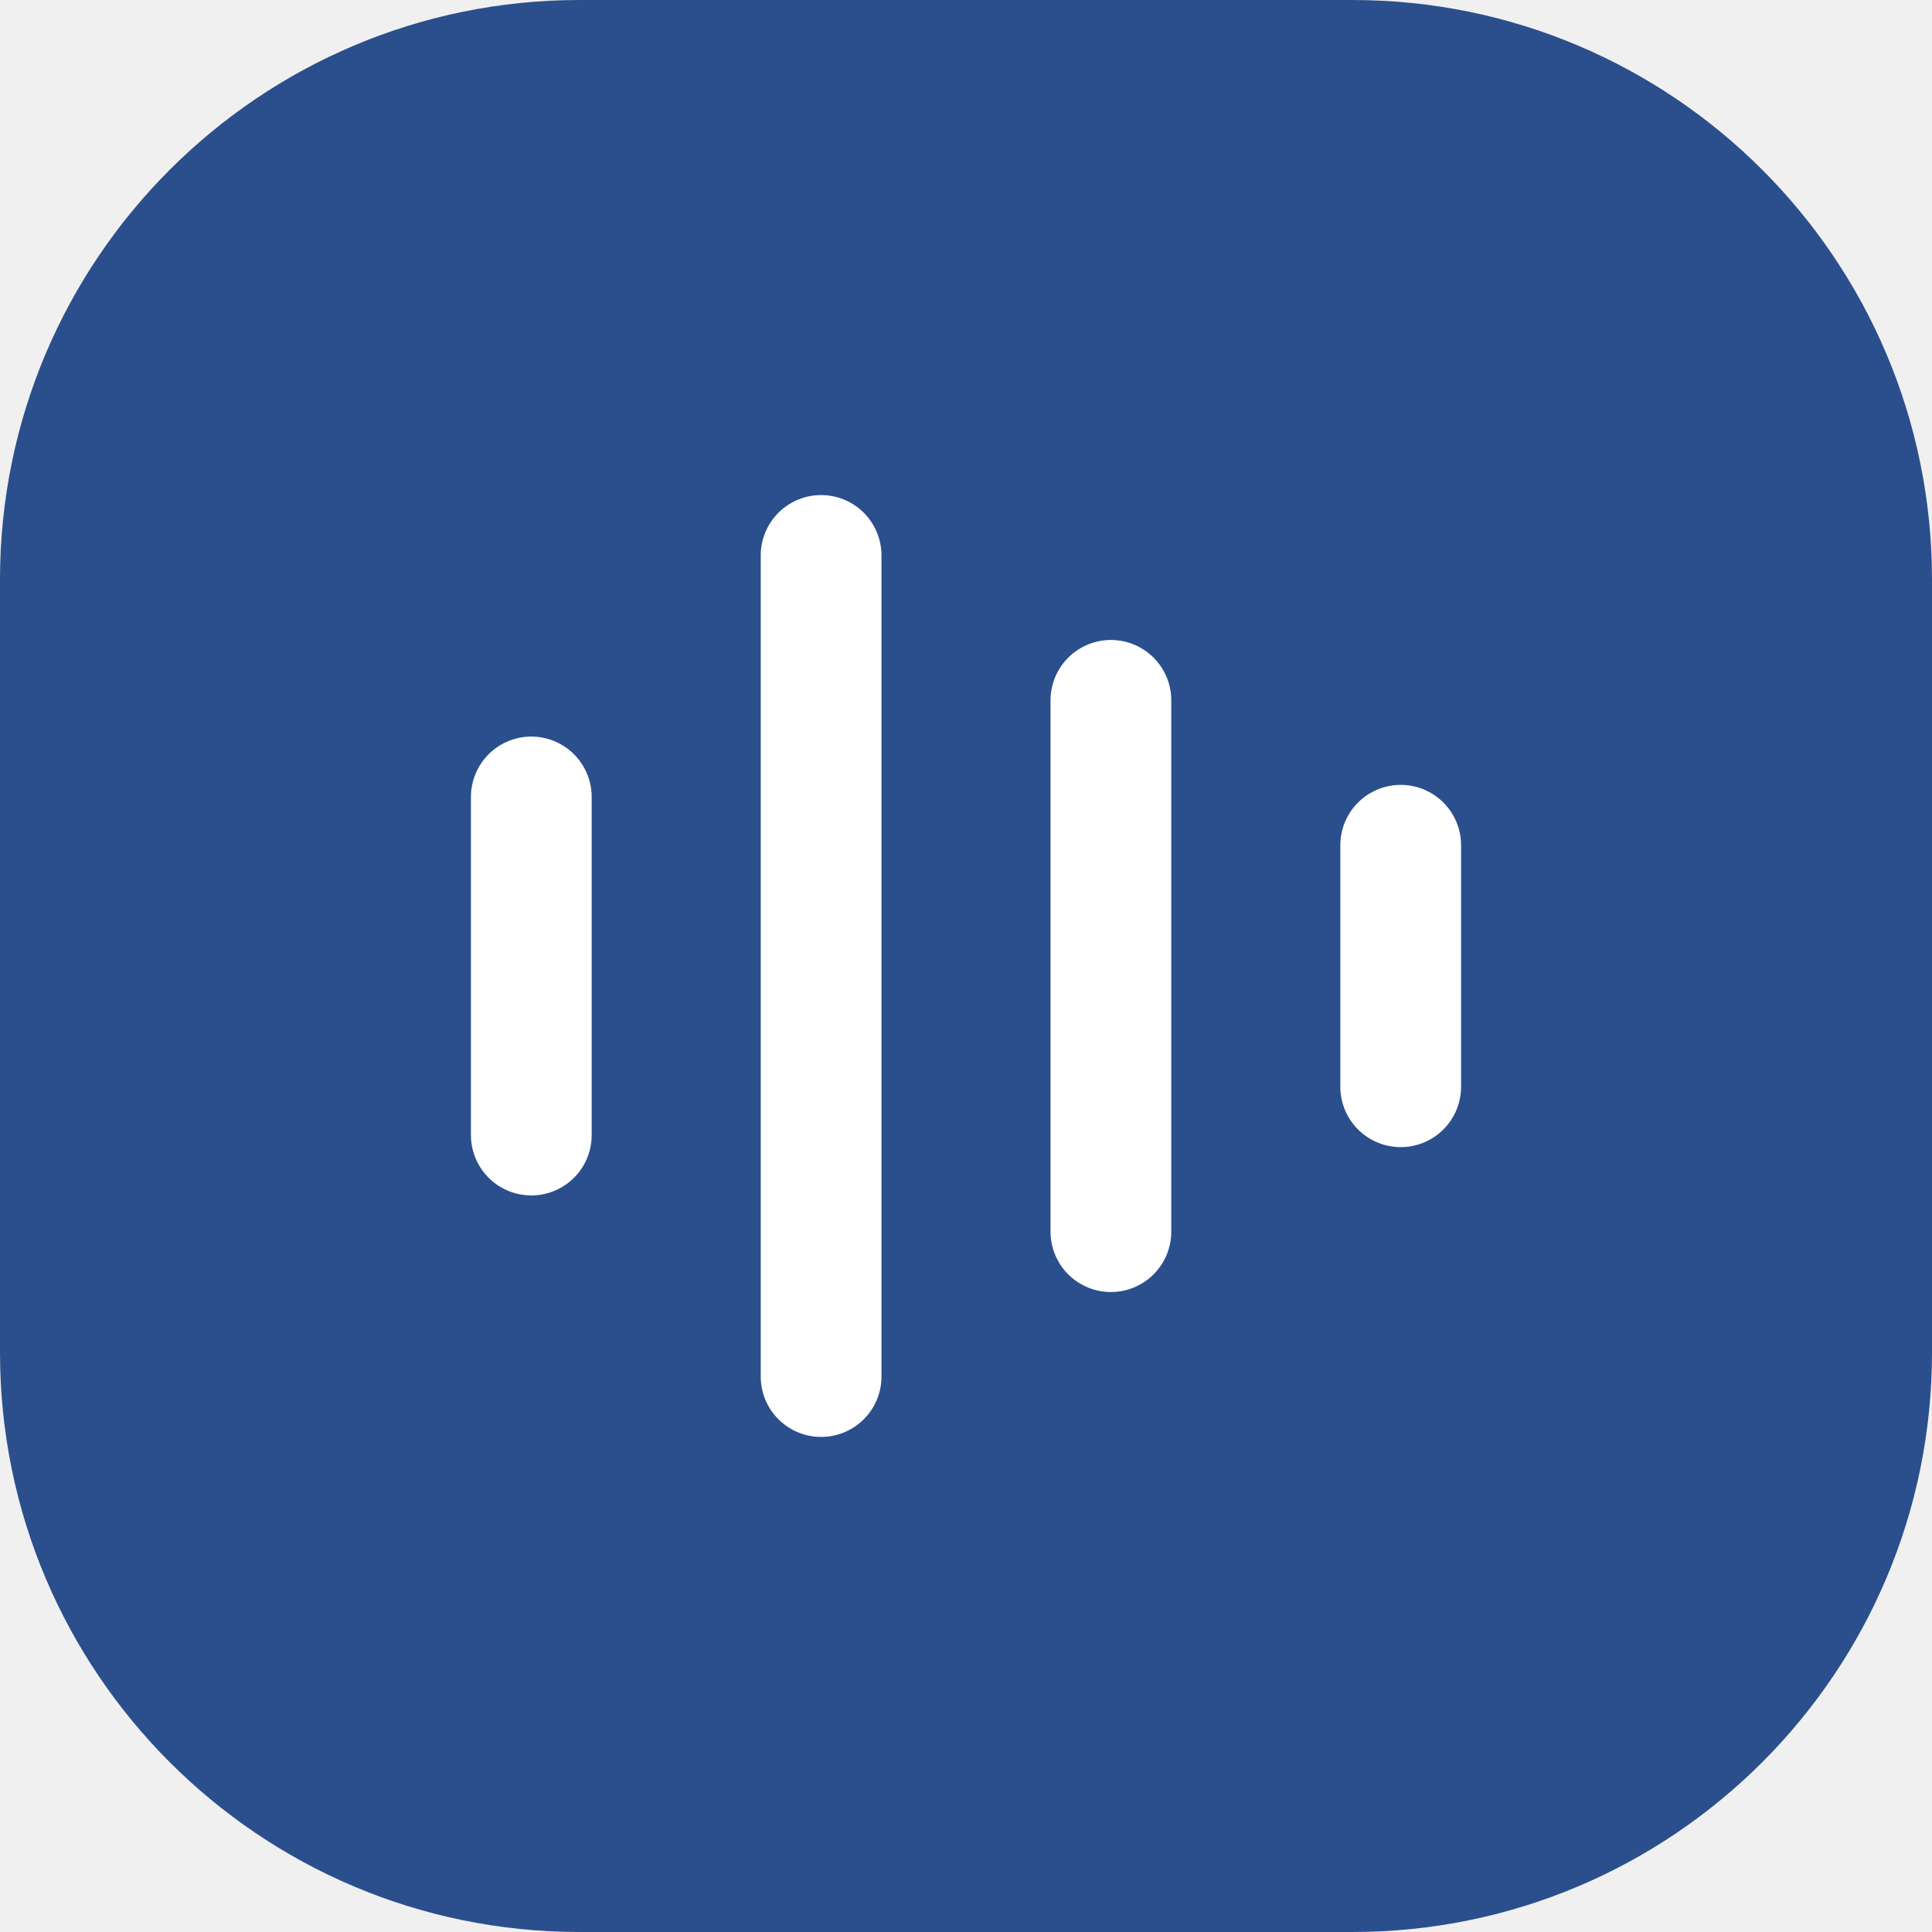
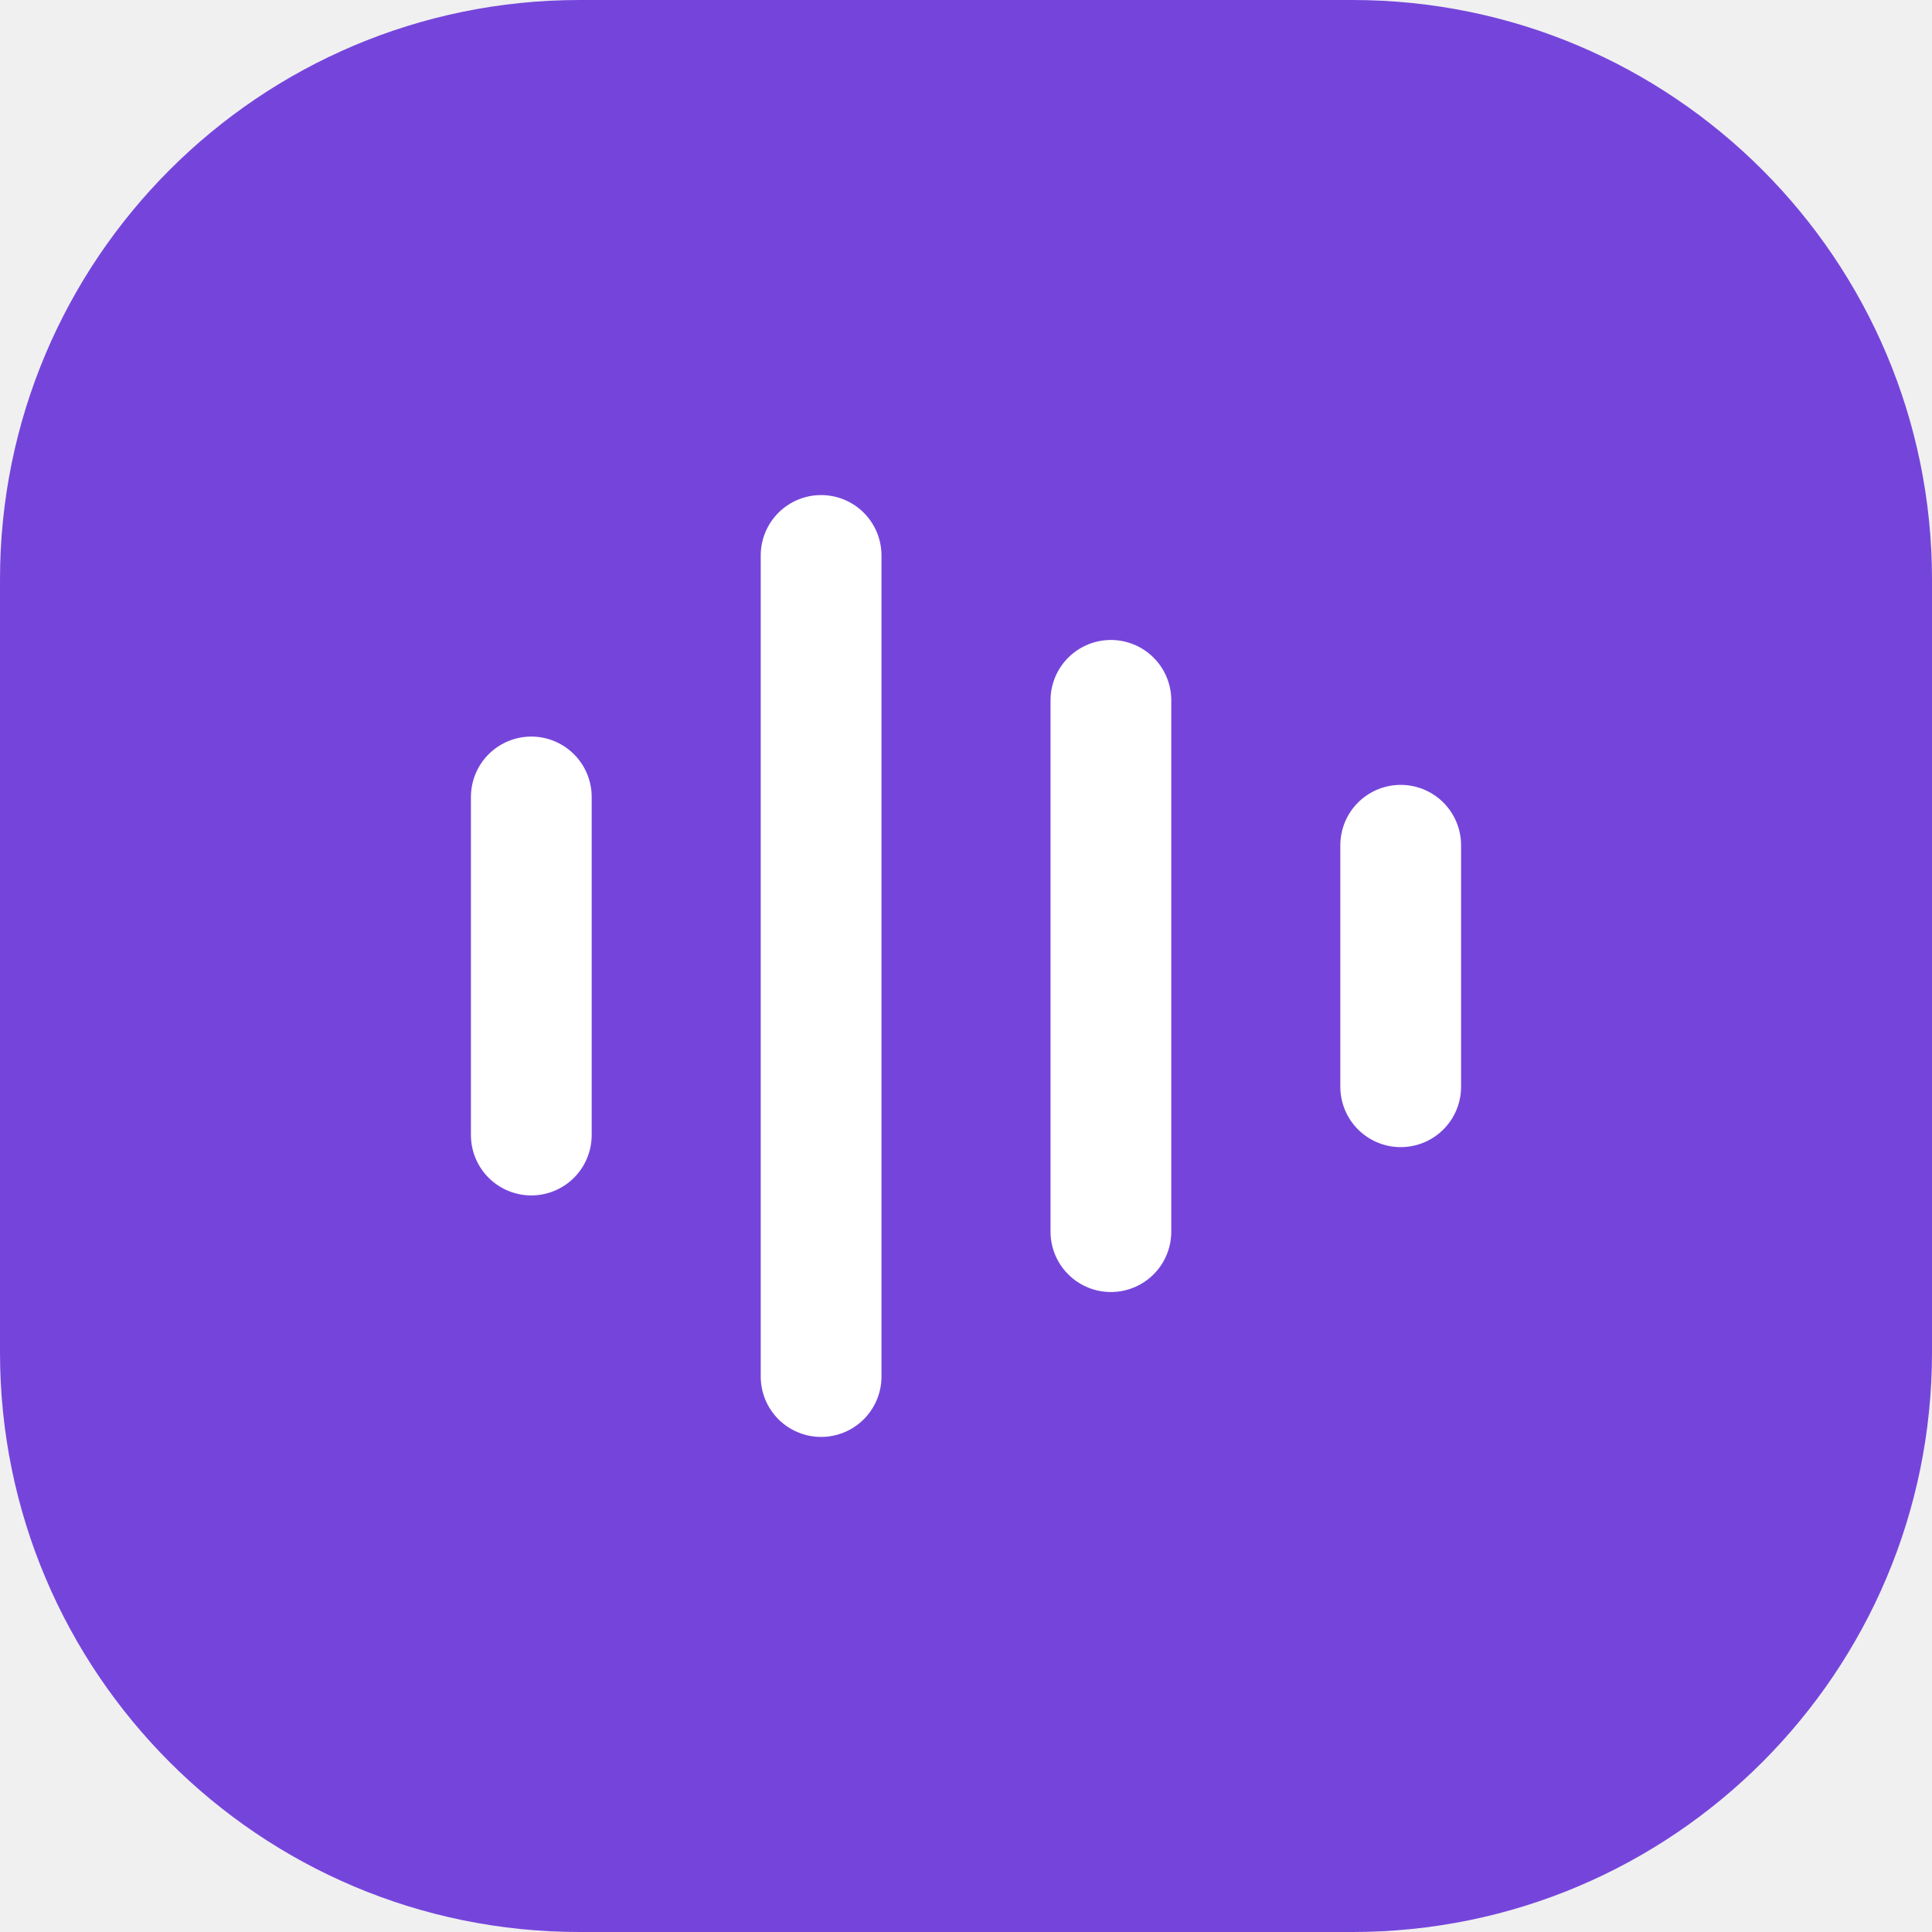
<svg xmlns="http://www.w3.org/2000/svg" viewBox="0 0 80 80">
-   <rect width="80" height="80" rx="24" fill="#2b4f8d" />
+   <rect width="80" height="80" rx="24" fill="#7545db" />
  <g stroke="#fff" stroke-width="5" stroke-linecap="round">
    <path d="M22 33v14M34 23v34M46 29v22M58 35v10" />
  </g>
</svg>
